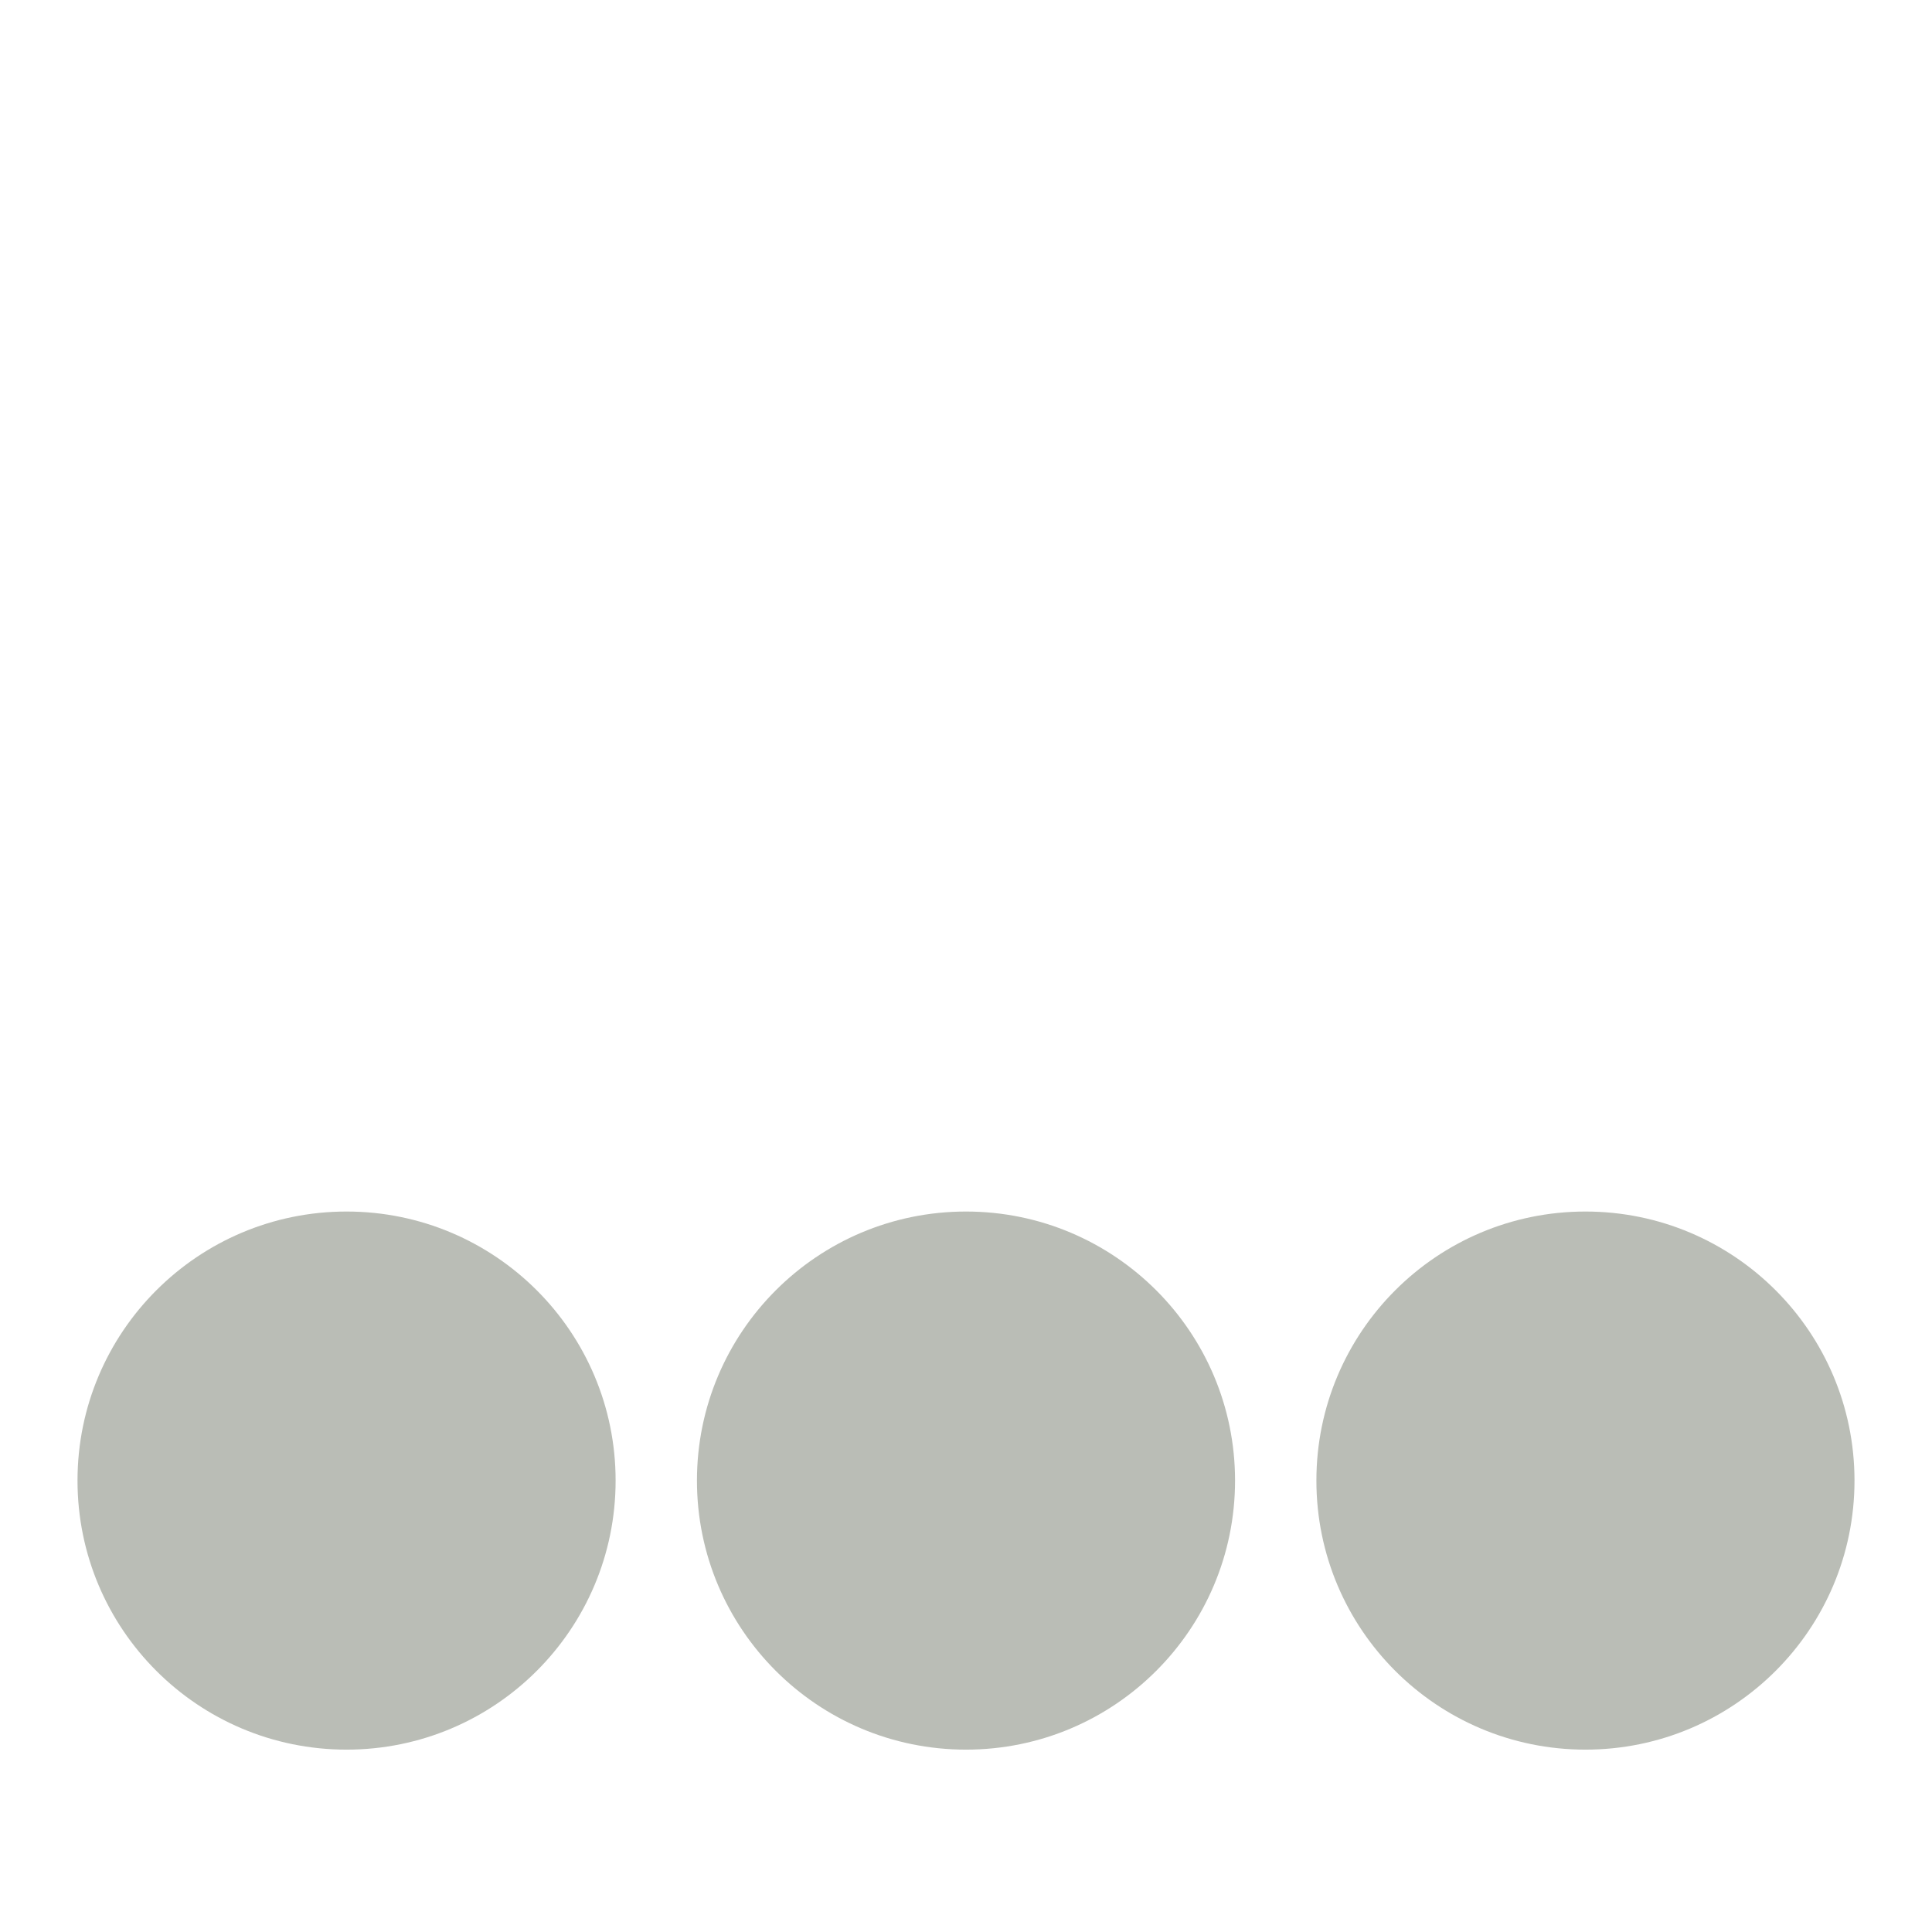
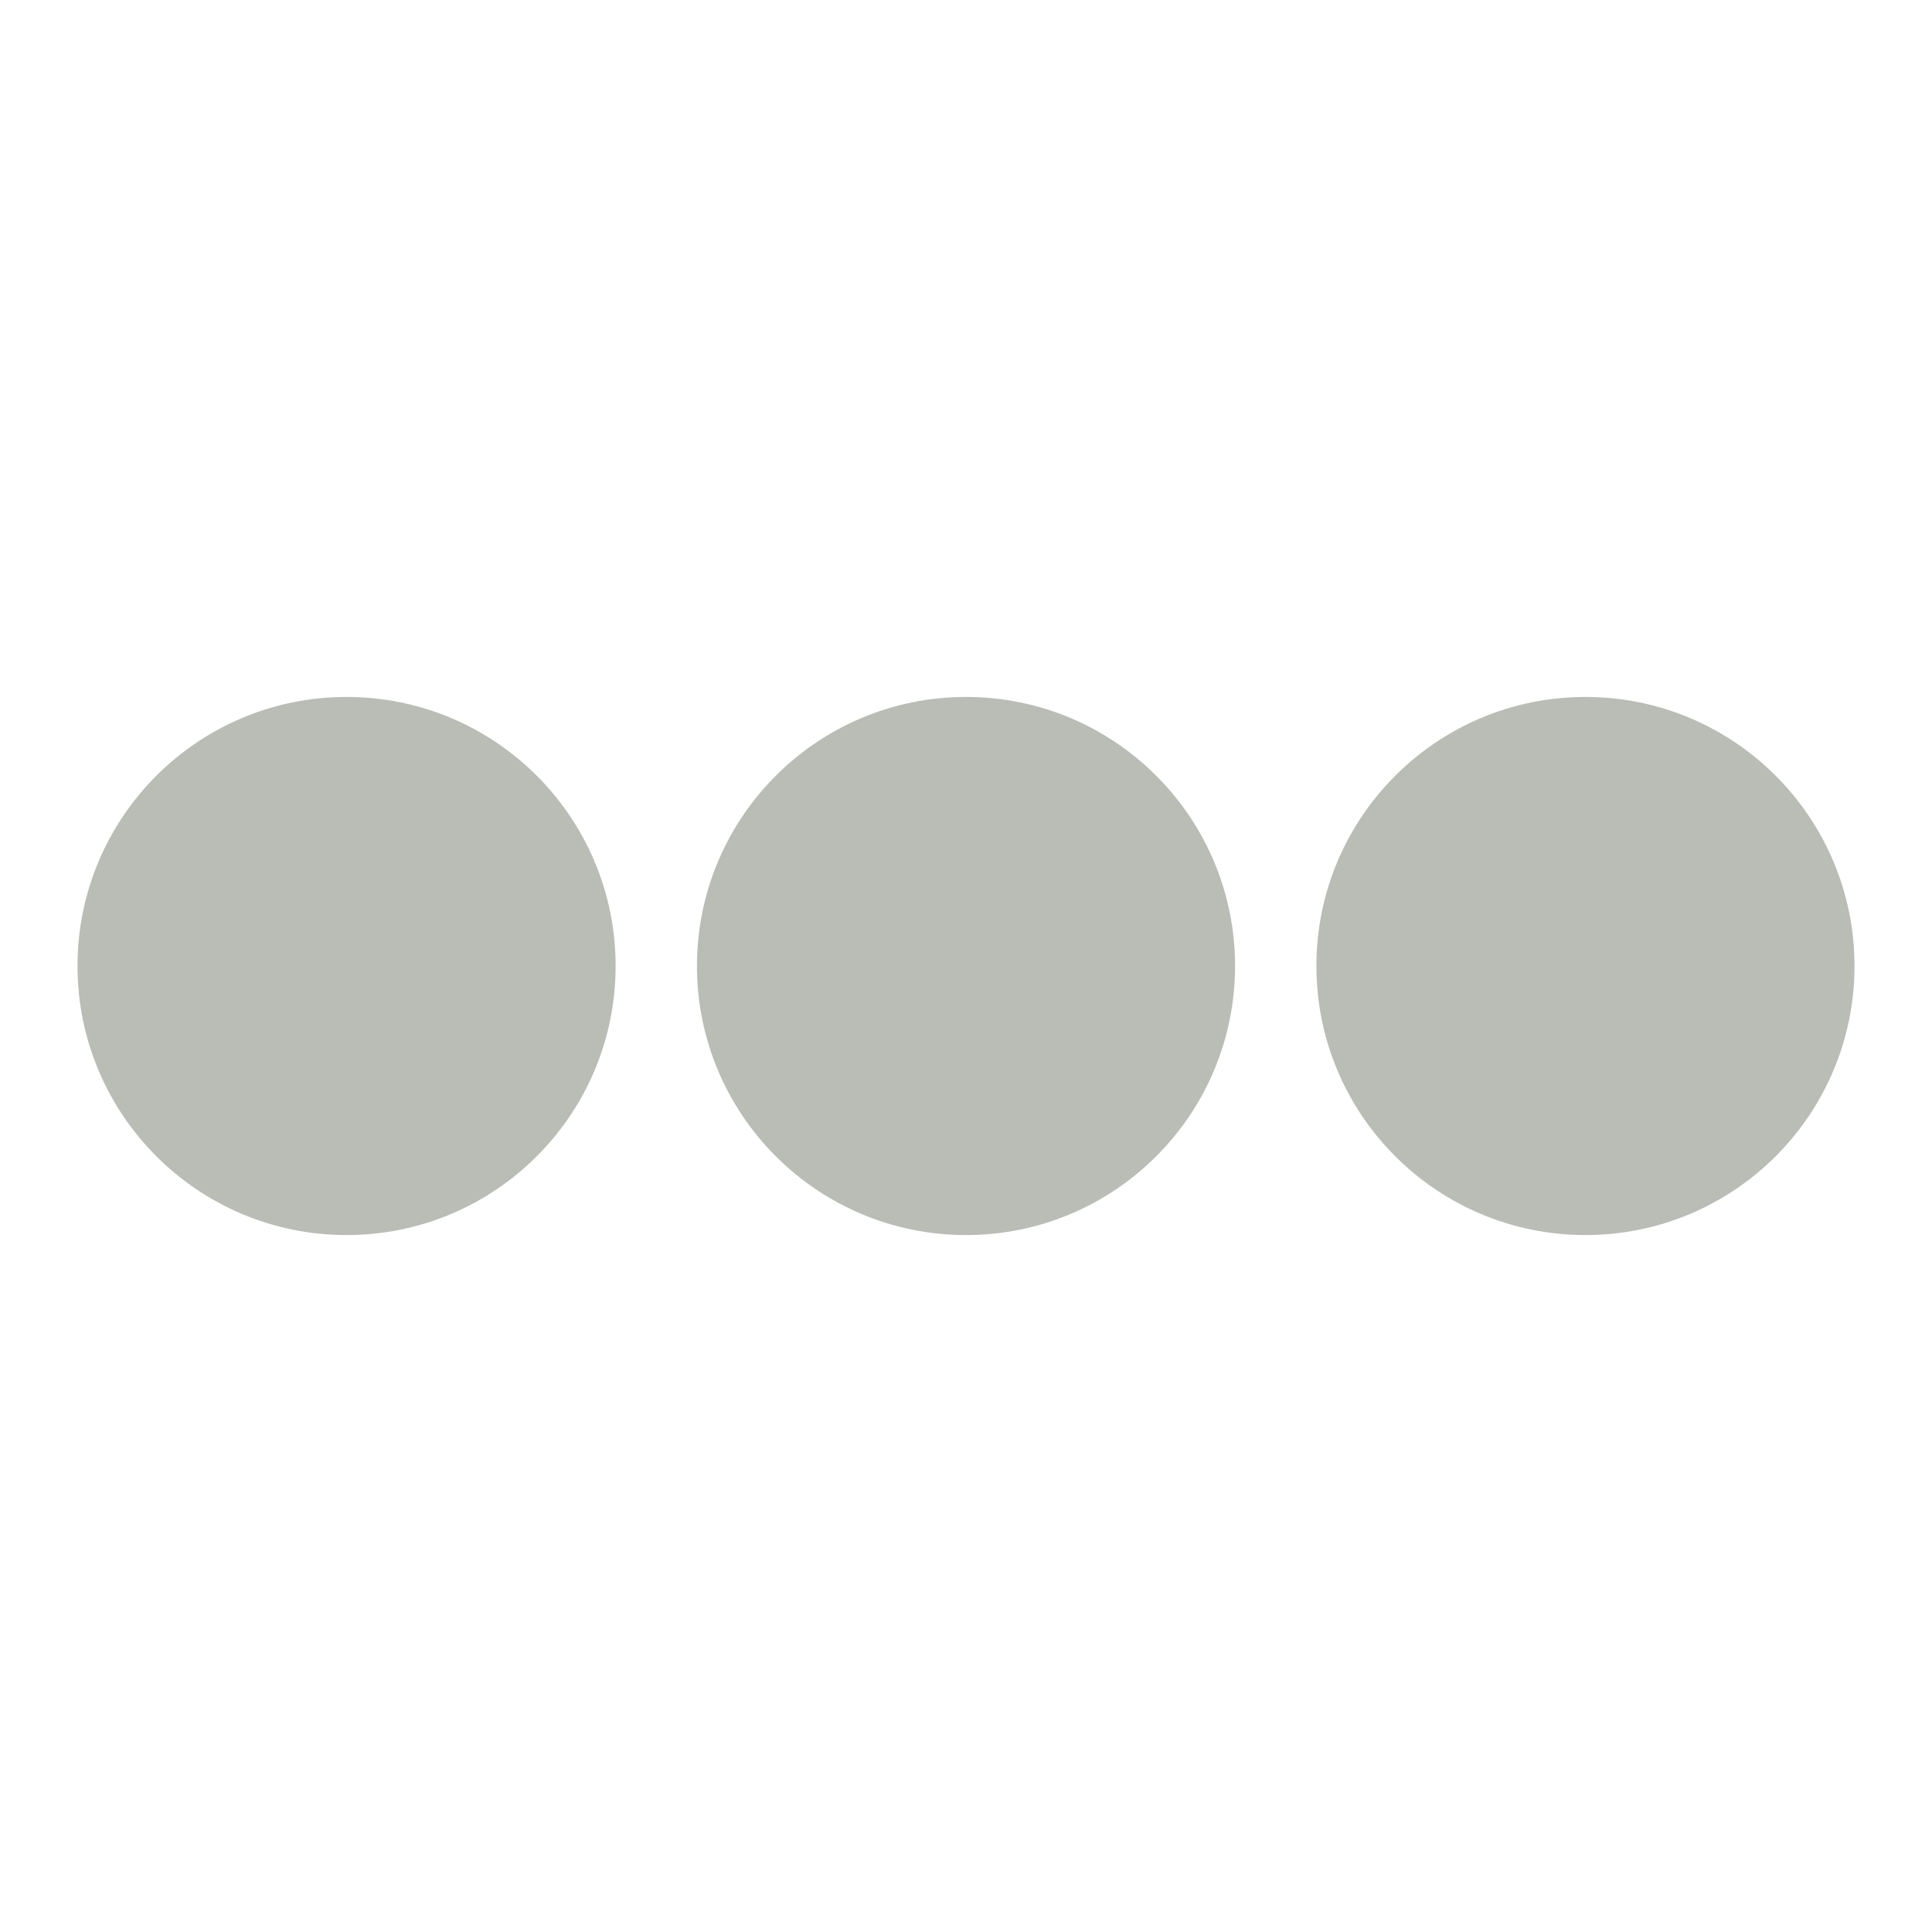
<svg xmlns="http://www.w3.org/2000/svg" width="500" height="500" id="svg2" version="1.1">
  <defs id="defs4" />
  <g id="layer1" transform="translate(0,-552.3622)">
-     <g id="g3020" transform="translate(20.05795,0)">
-       <path transform="matrix(1.218182,0,0,1.218182,116.0013,396.075)" d="m 150.693,442.841 c 0,31.568 -25.591,57.159 -57.159,57.159 -31.568,0 -57.159,-25.591 -57.159,-57.159 0,-31.568 25.591,-57.159 57.159,-57.159 31.568,0 57.159,25.591 57.159,57.159 z" id="path2995" style="fill:#babdb6;fill-opacity:1;fill-rule:nonzero;stroke:none" />
-       <path style="fill:#babdb6;fill-opacity:1;fill-rule:nonzero;stroke:none" id="path2997" d="m 150.693,442.841 c 0,31.568 -25.591,57.159 -57.159,57.159 -31.568,0 -57.159,-25.591 -57.159,-57.159 0,-31.568 25.591,-57.159 57.159,-57.159 31.568,0 57.159,25.591 57.159,57.159 z" transform="matrix(1.218182,0,0,1.218182,276.313,396.075)" />
-       <path transform="matrix(1.218182,0,0,1.218182,-44.31027,396.075)" d="m 150.693,442.841 c 0,31.568 -25.591,57.159 -57.159,57.159 -31.568,0 -57.159,-25.591 -57.159,-57.159 0,-31.568 25.591,-57.159 57.159,-57.159 31.568,0 57.159,25.591 57.159,57.159 z" id="path2999" style="fill:#babdb6;fill-opacity:1;fill-rule:nonzero;stroke:none" />
+     <g id="g3007" transform="translate(0,-133.1733)">
+       <g transform="translate(20.05795,0)" id="g3020">
+         <path style="fill:#babdb6;fill-opacity:1;fill-rule:nonzero;stroke:none" id="path2995" d="m 150.693,442.841 c 0,31.568 -25.591,57.159 -57.159,57.159 -31.568,0 -57.159,-25.591 -57.159,-57.159 0,-31.568 25.591,-57.159 57.159,-57.159 31.568,0 57.159,25.591 57.159,57.159 z" transform="matrix(1.218182,0,0,1.218182,116.0013,396.075)" />
+         <path transform="matrix(1.218182,0,0,1.218182,276.313,396.075)" d="m 150.693,442.841 c 0,31.568 -25.591,57.159 -57.159,57.159 -31.568,0 -57.159,-25.591 -57.159,-57.159 0,-31.568 25.591,-57.159 57.159,-57.159 31.568,0 57.159,25.591 57.159,57.159 z" id="path2997" style="fill:#babdb6;fill-opacity:1;fill-rule:nonzero;stroke:none" />
+         <path style="fill:#babdb6;fill-opacity:1;fill-rule:nonzero;stroke:none" id="path2999" d="m 150.693,442.841 c 0,31.568 -25.591,57.159 -57.159,57.159 -31.568,0 -57.159,-25.591 -57.159,-57.159 0,-31.568 25.591,-57.159 57.159,-57.159 31.568,0 57.159,25.591 57.159,57.159 z" transform="matrix(1.218182,0,0,1.218182,-44.31027,396.075)" />
+       </g>
    </g>
  </g>
</svg>
